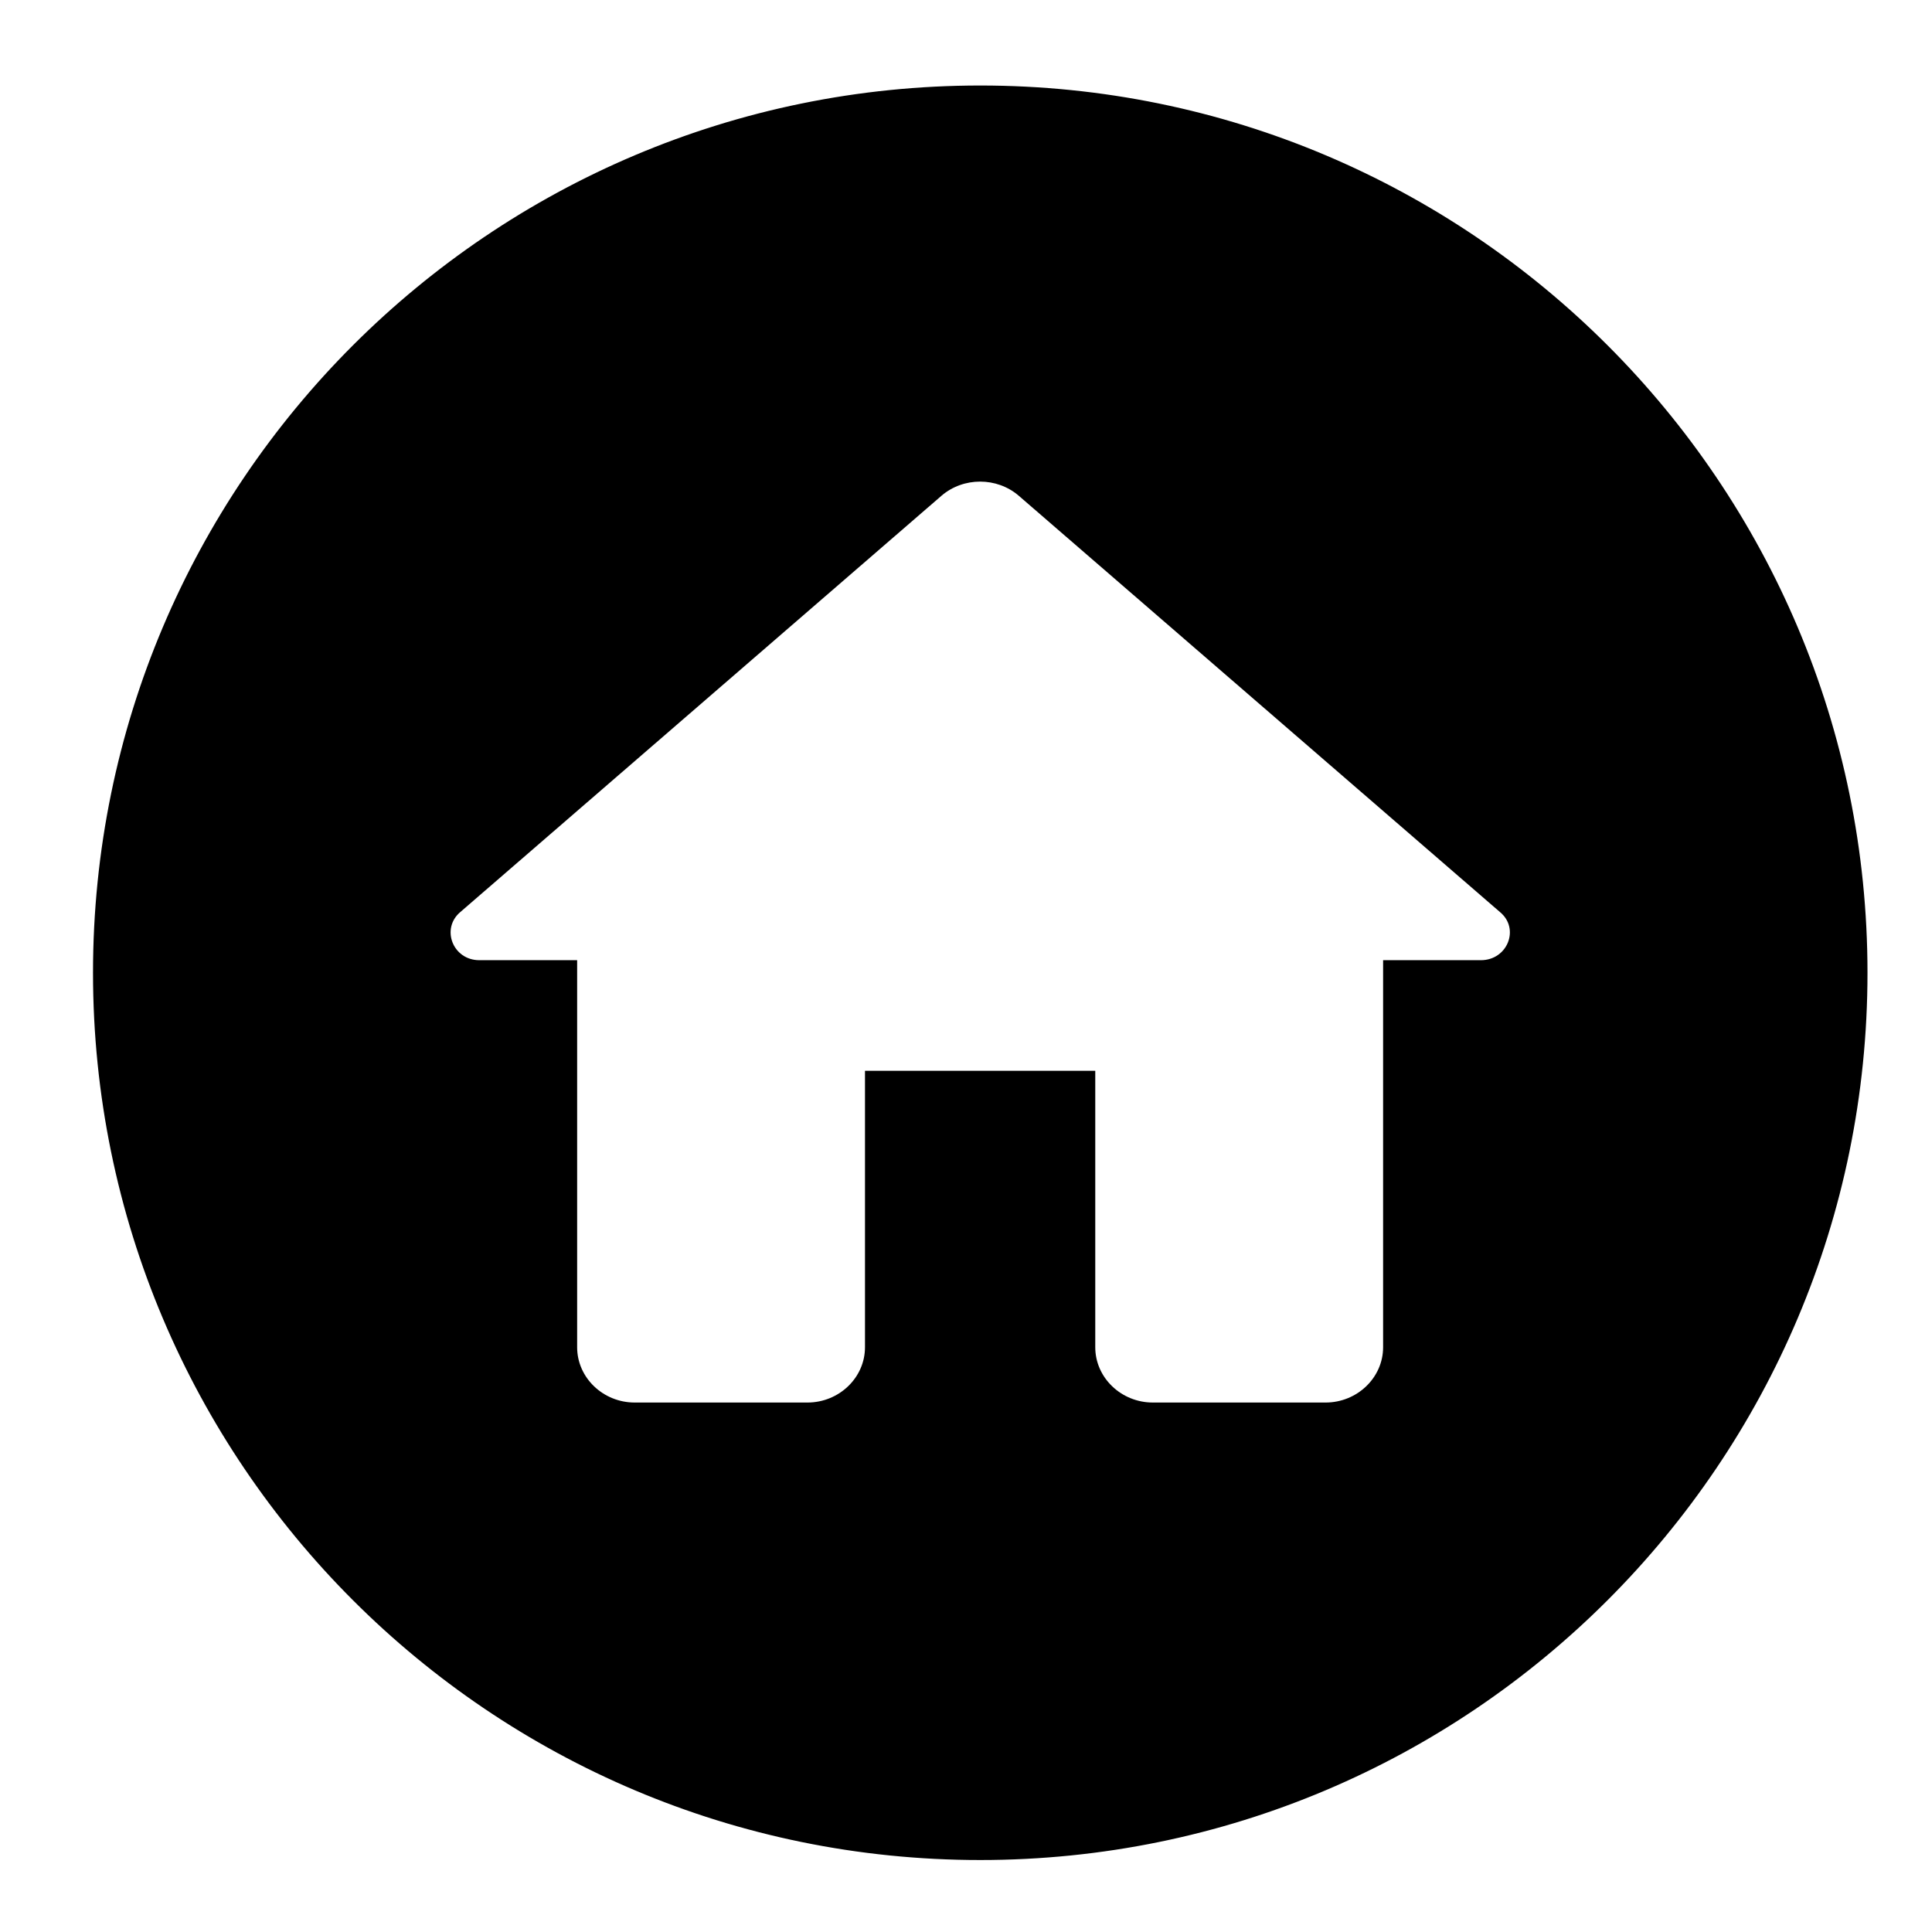
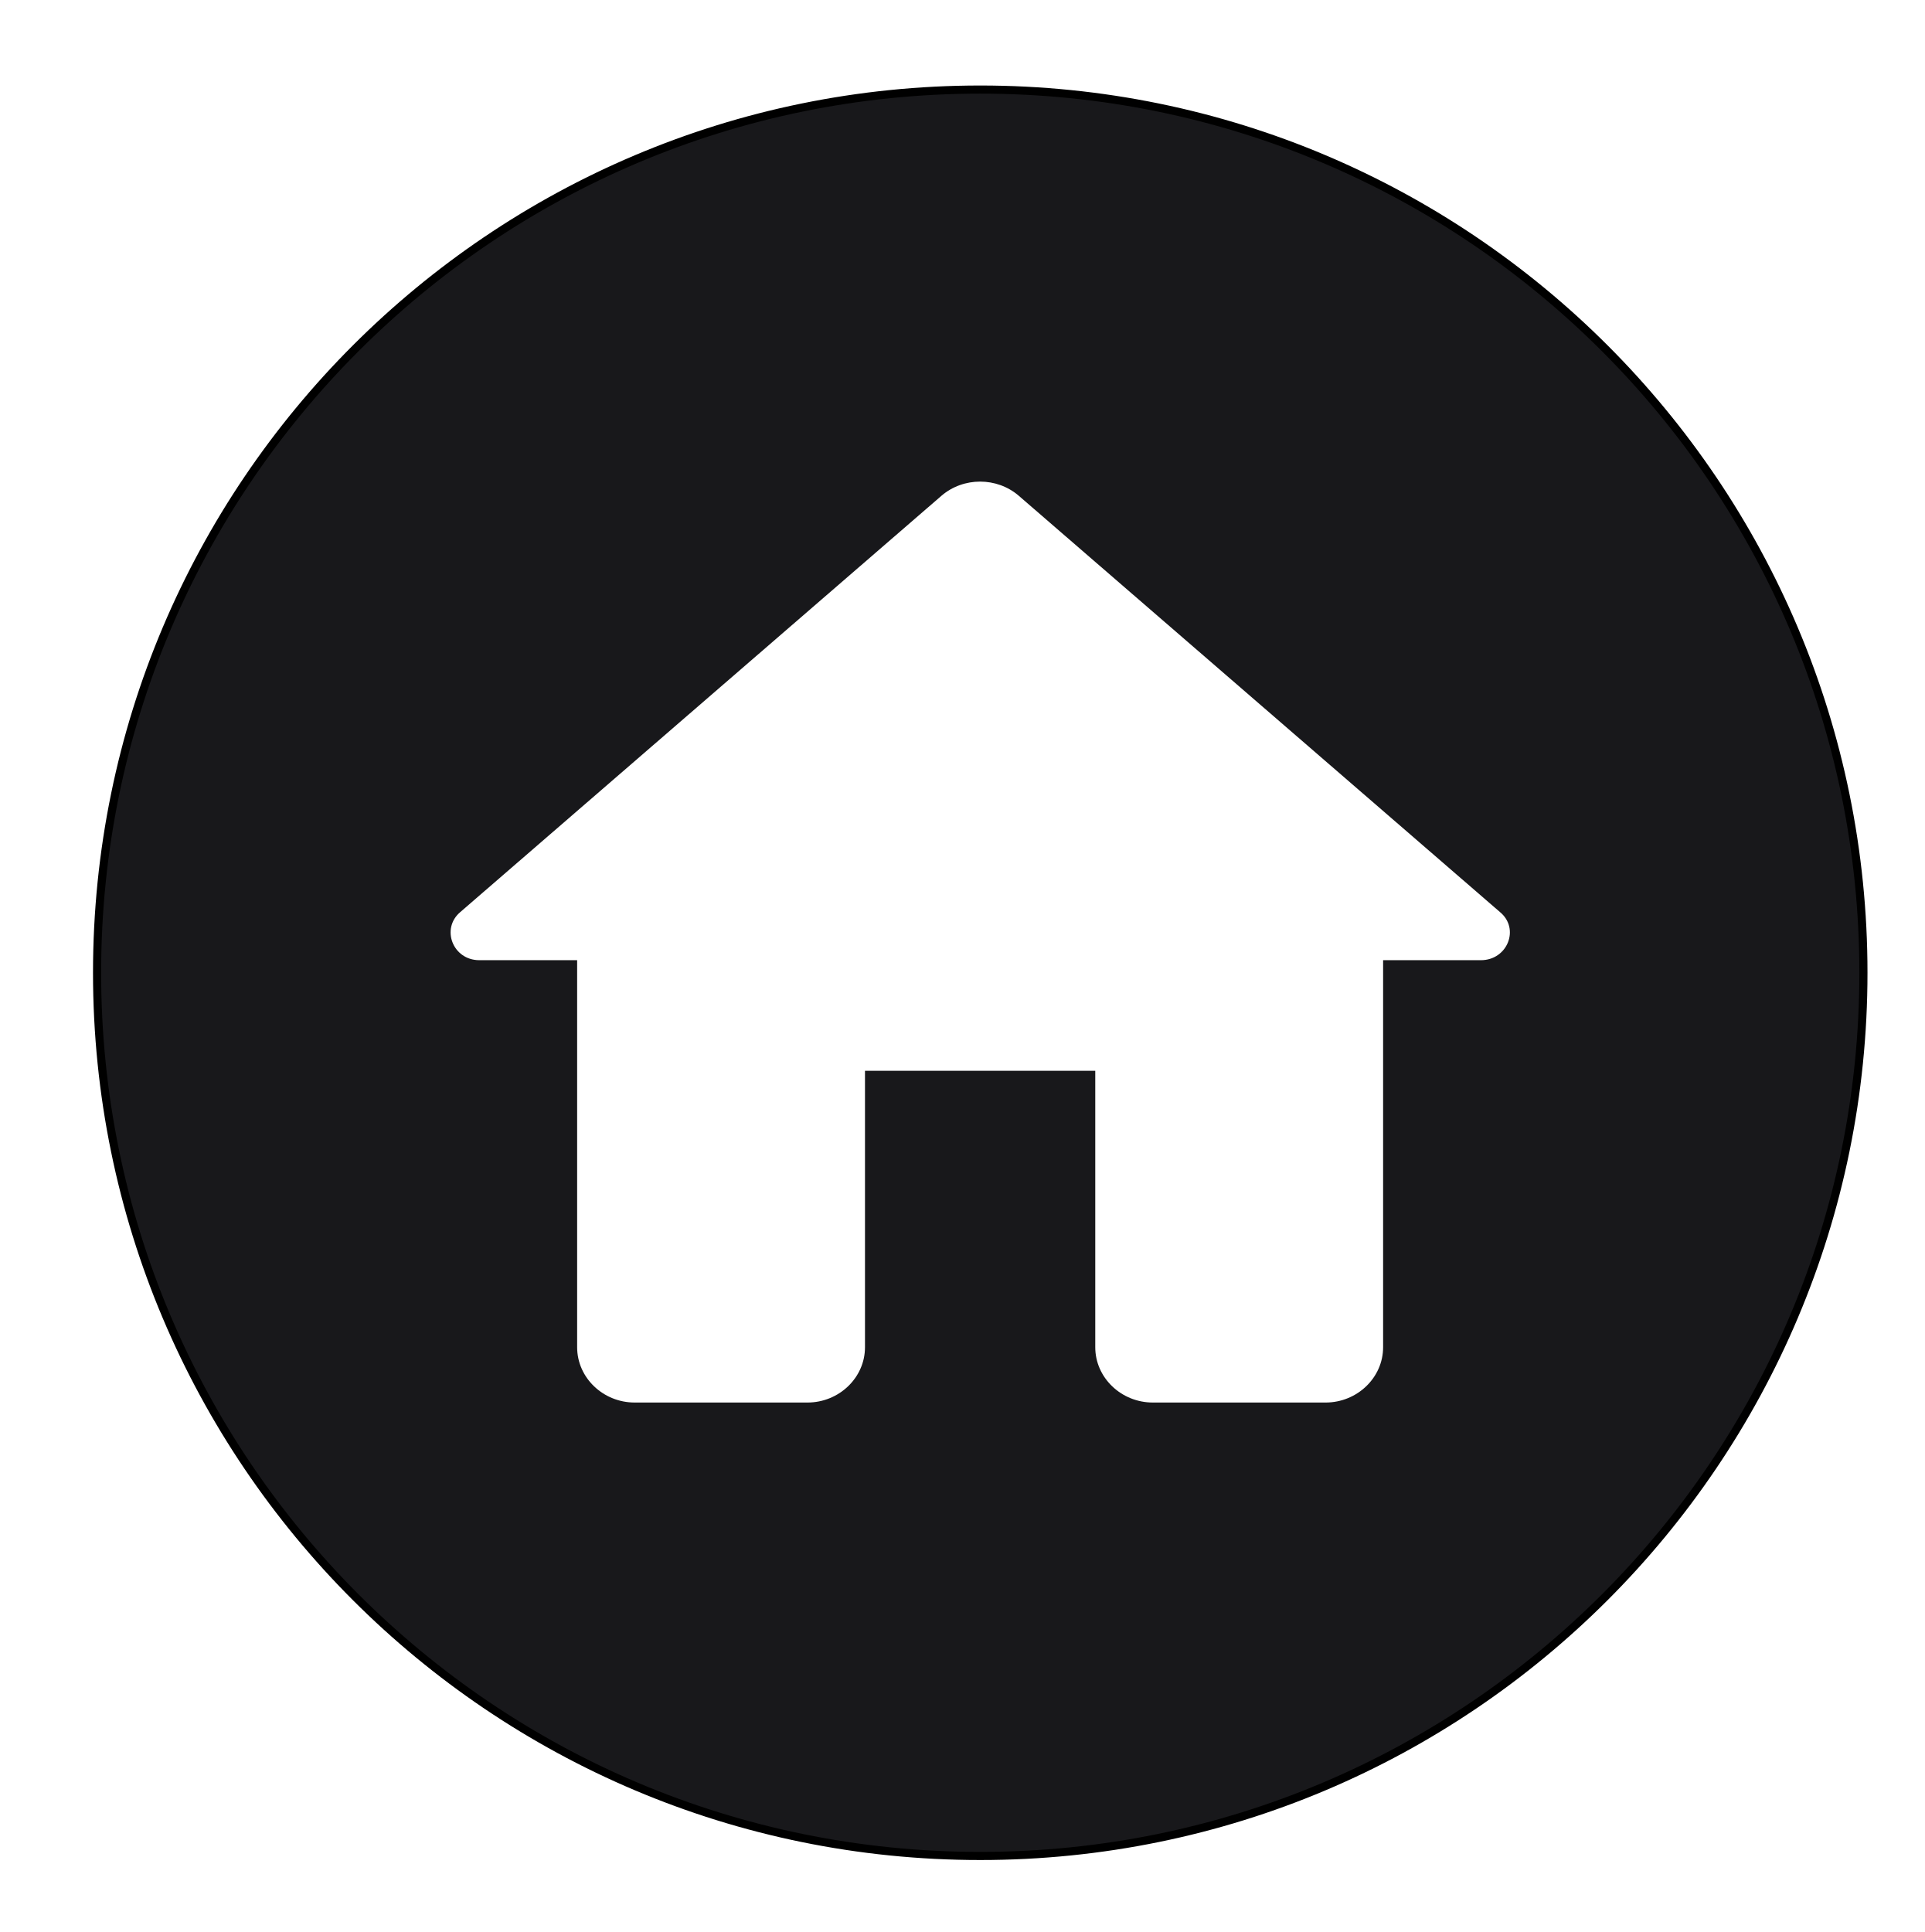
<svg xmlns="http://www.w3.org/2000/svg" viewBox="6.942 444.799 40.312 40.469">
  <g id="mdi-home-circle" style="" transform="matrix(0.170139, 0, 0, 0.170139, 2.638393, 438.4117)">
-     <ellipse style="stroke: rgb(0, 0, 0);" cx="145.981" cy="157.304" rx="108.735" ry="108.735" />
-     <path d="M 131.79 203.408 L 131.79 169.37 L 160.141 169.37 L 160.141 203.408 C 160.141 207.15 163.332 210.215 167.231 210.215 L 188.493 210.215 C 192.389 210.215 195.58 207.15 195.58 203.408 L 195.58 155.755 L 207.628 155.755 C 210.889 155.755 212.448 151.872 209.969 149.83 L 150.715 98.569 C 148.021 96.256 143.911 96.256 141.216 98.569 L 81.965 149.83 C 79.549 151.872 81.044 155.755 84.303 155.755 L 96.351 155.755 L 96.351 203.408 C 96.351 207.15 99.539 210.215 103.439 210.215 L 124.703 210.215 C 128.603 210.215 131.79 207.15 131.79 203.408 Z" style="fill: rgb(255, 255, 255);" />
+     <ellipse style="stroke: rgb(0, 0, 0); paint-order: fill; fill: rgb(24, 24, 27);" cx="145.981" cy="157.304" rx="108.735" ry="108.735" />
+     <path d="M 131.79 203.408 L 131.79 169.37 L 160.141 169.37 L 160.141 203.408 C 160.141 207.15 163.332 210.215 167.231 210.215 L 188.493 210.215 C 192.389 210.215 195.58 207.15 195.58 203.408 L 195.58 155.755 L 207.628 155.755 C 210.889 155.755 212.448 151.872 209.969 149.83 L 150.715 98.569 C 148.021 96.256 143.911 96.256 141.216 98.569 L 81.965 149.83 C 79.549 151.872 81.044 155.755 84.303 155.755 L 96.351 155.755 L 96.351 203.408 C 96.351 207.15 99.539 210.215 103.439 210.215 L 124.703 210.215 C 128.603 210.215 131.79 207.15 131.79 203.408 Z" style="paint-order: fill; fill: rgb(255, 255, 255);" />
  </g>
</svg>
